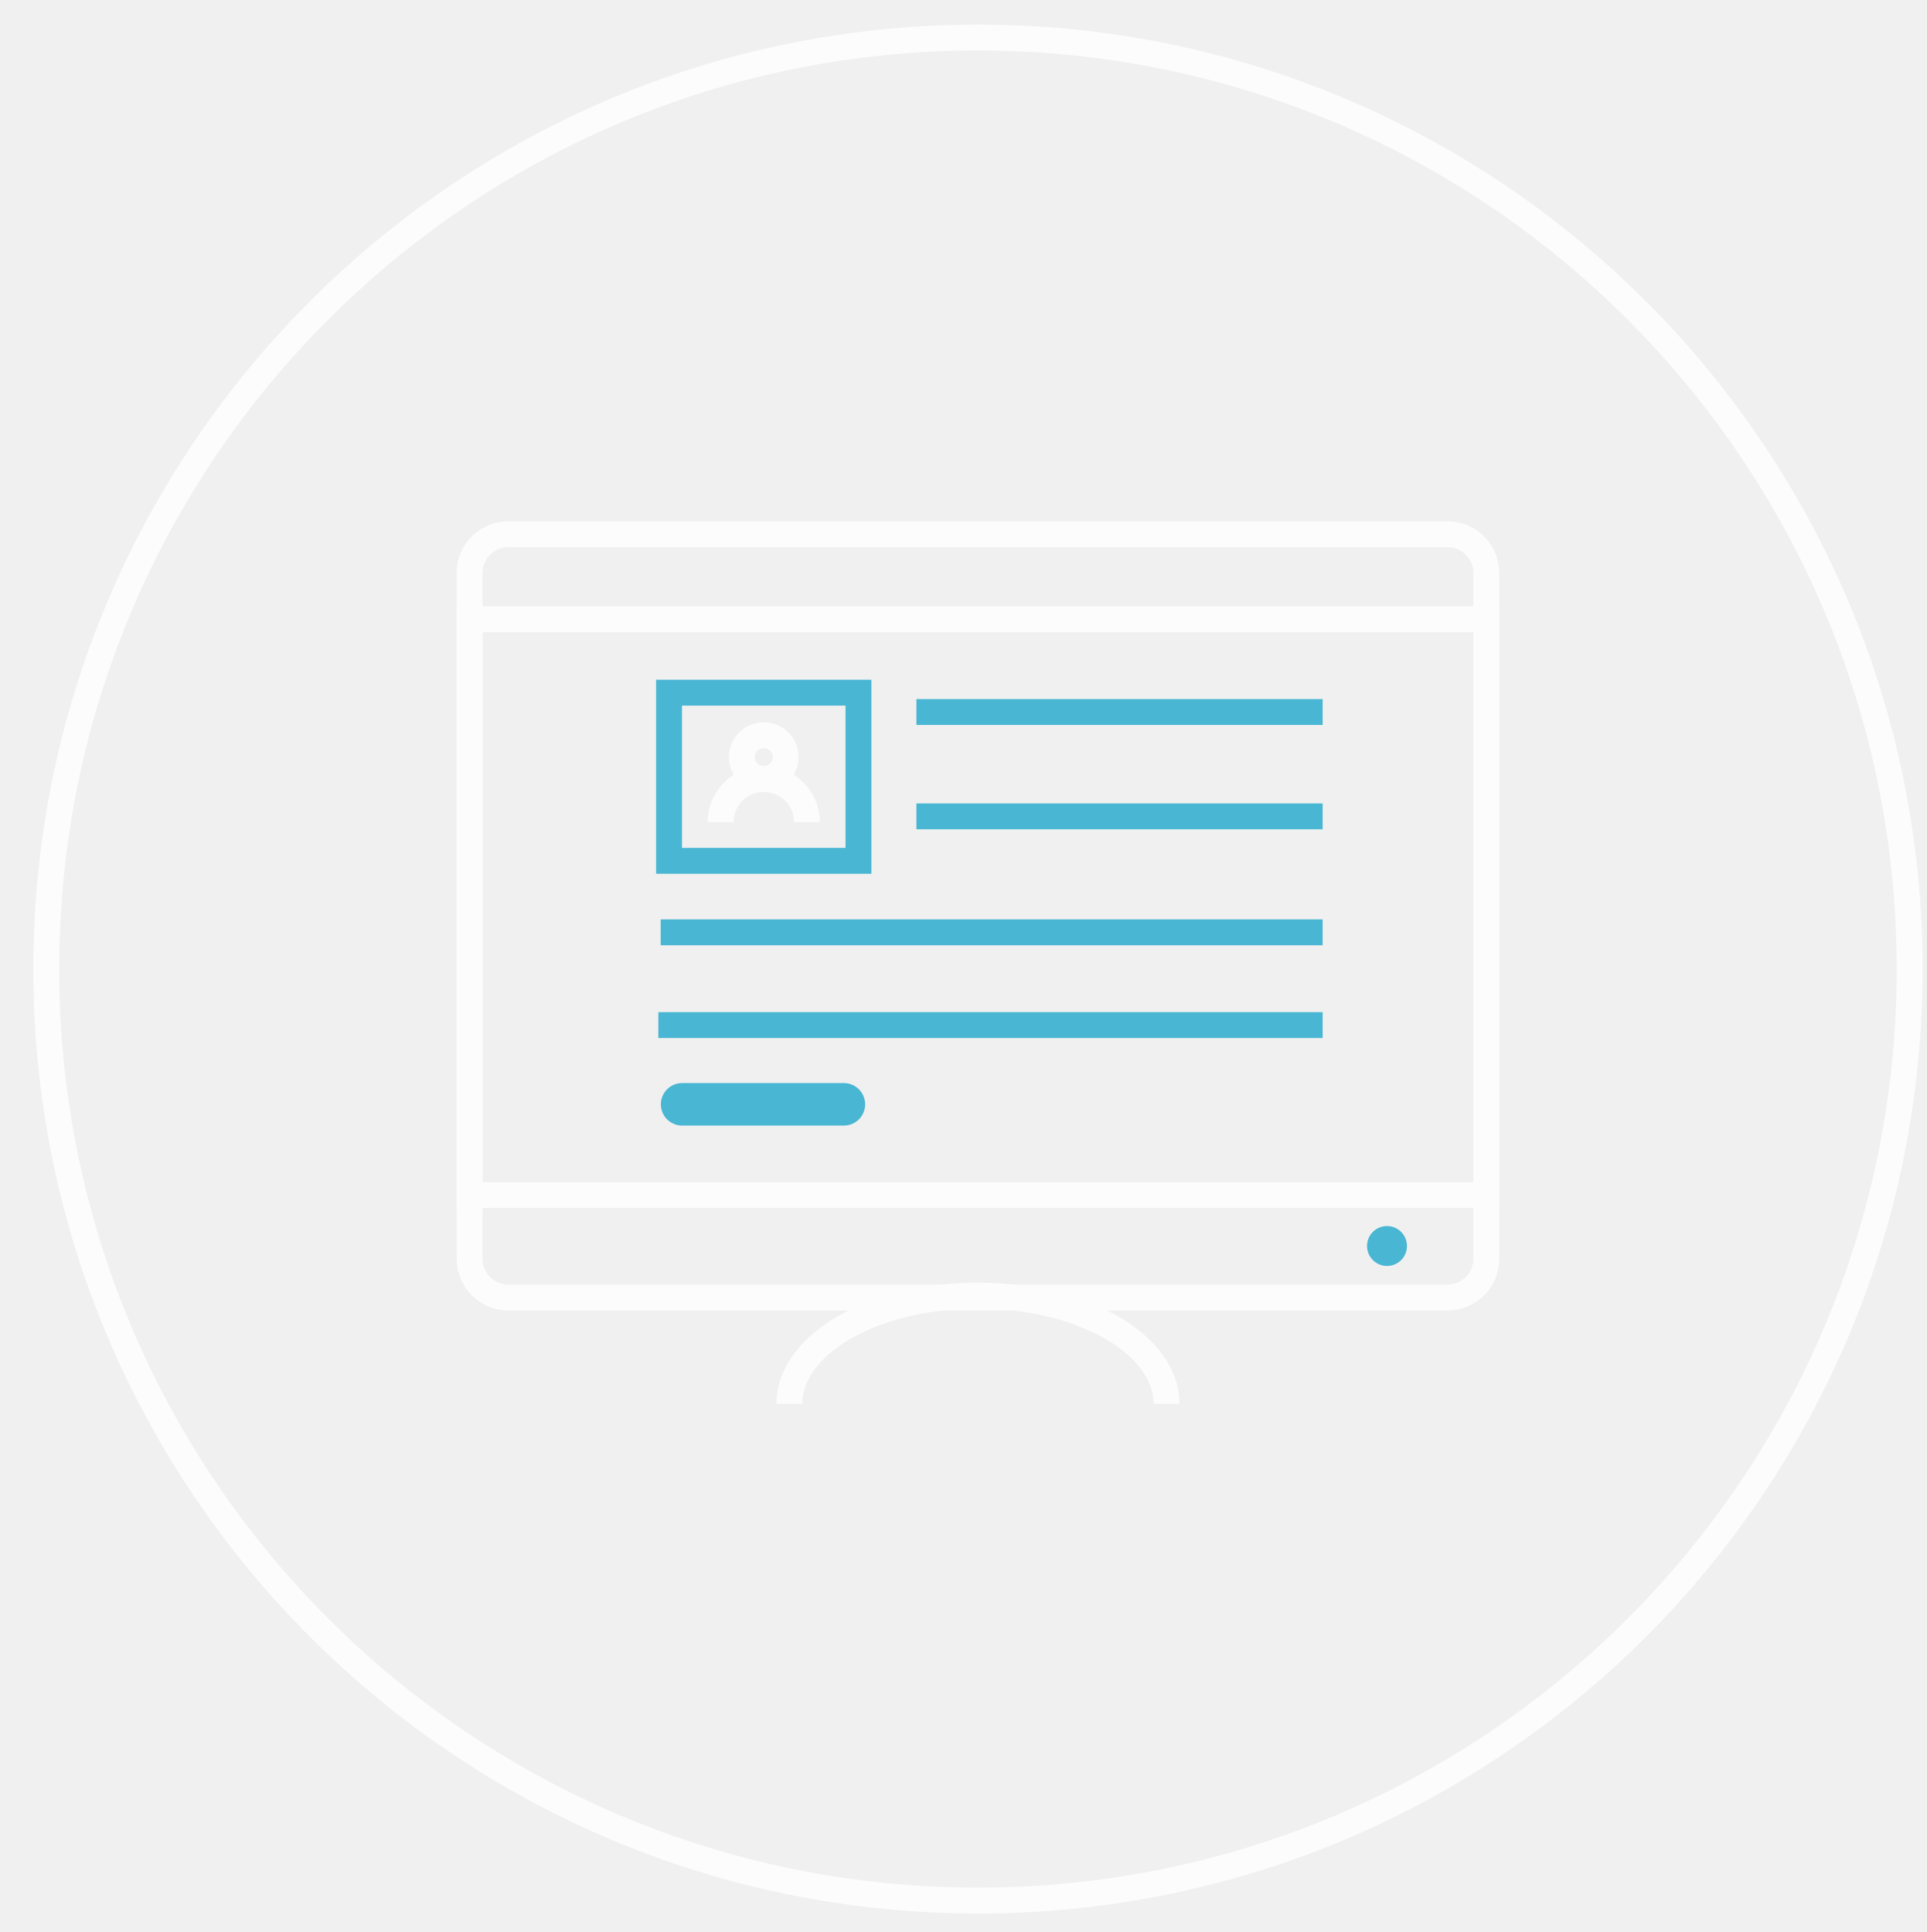
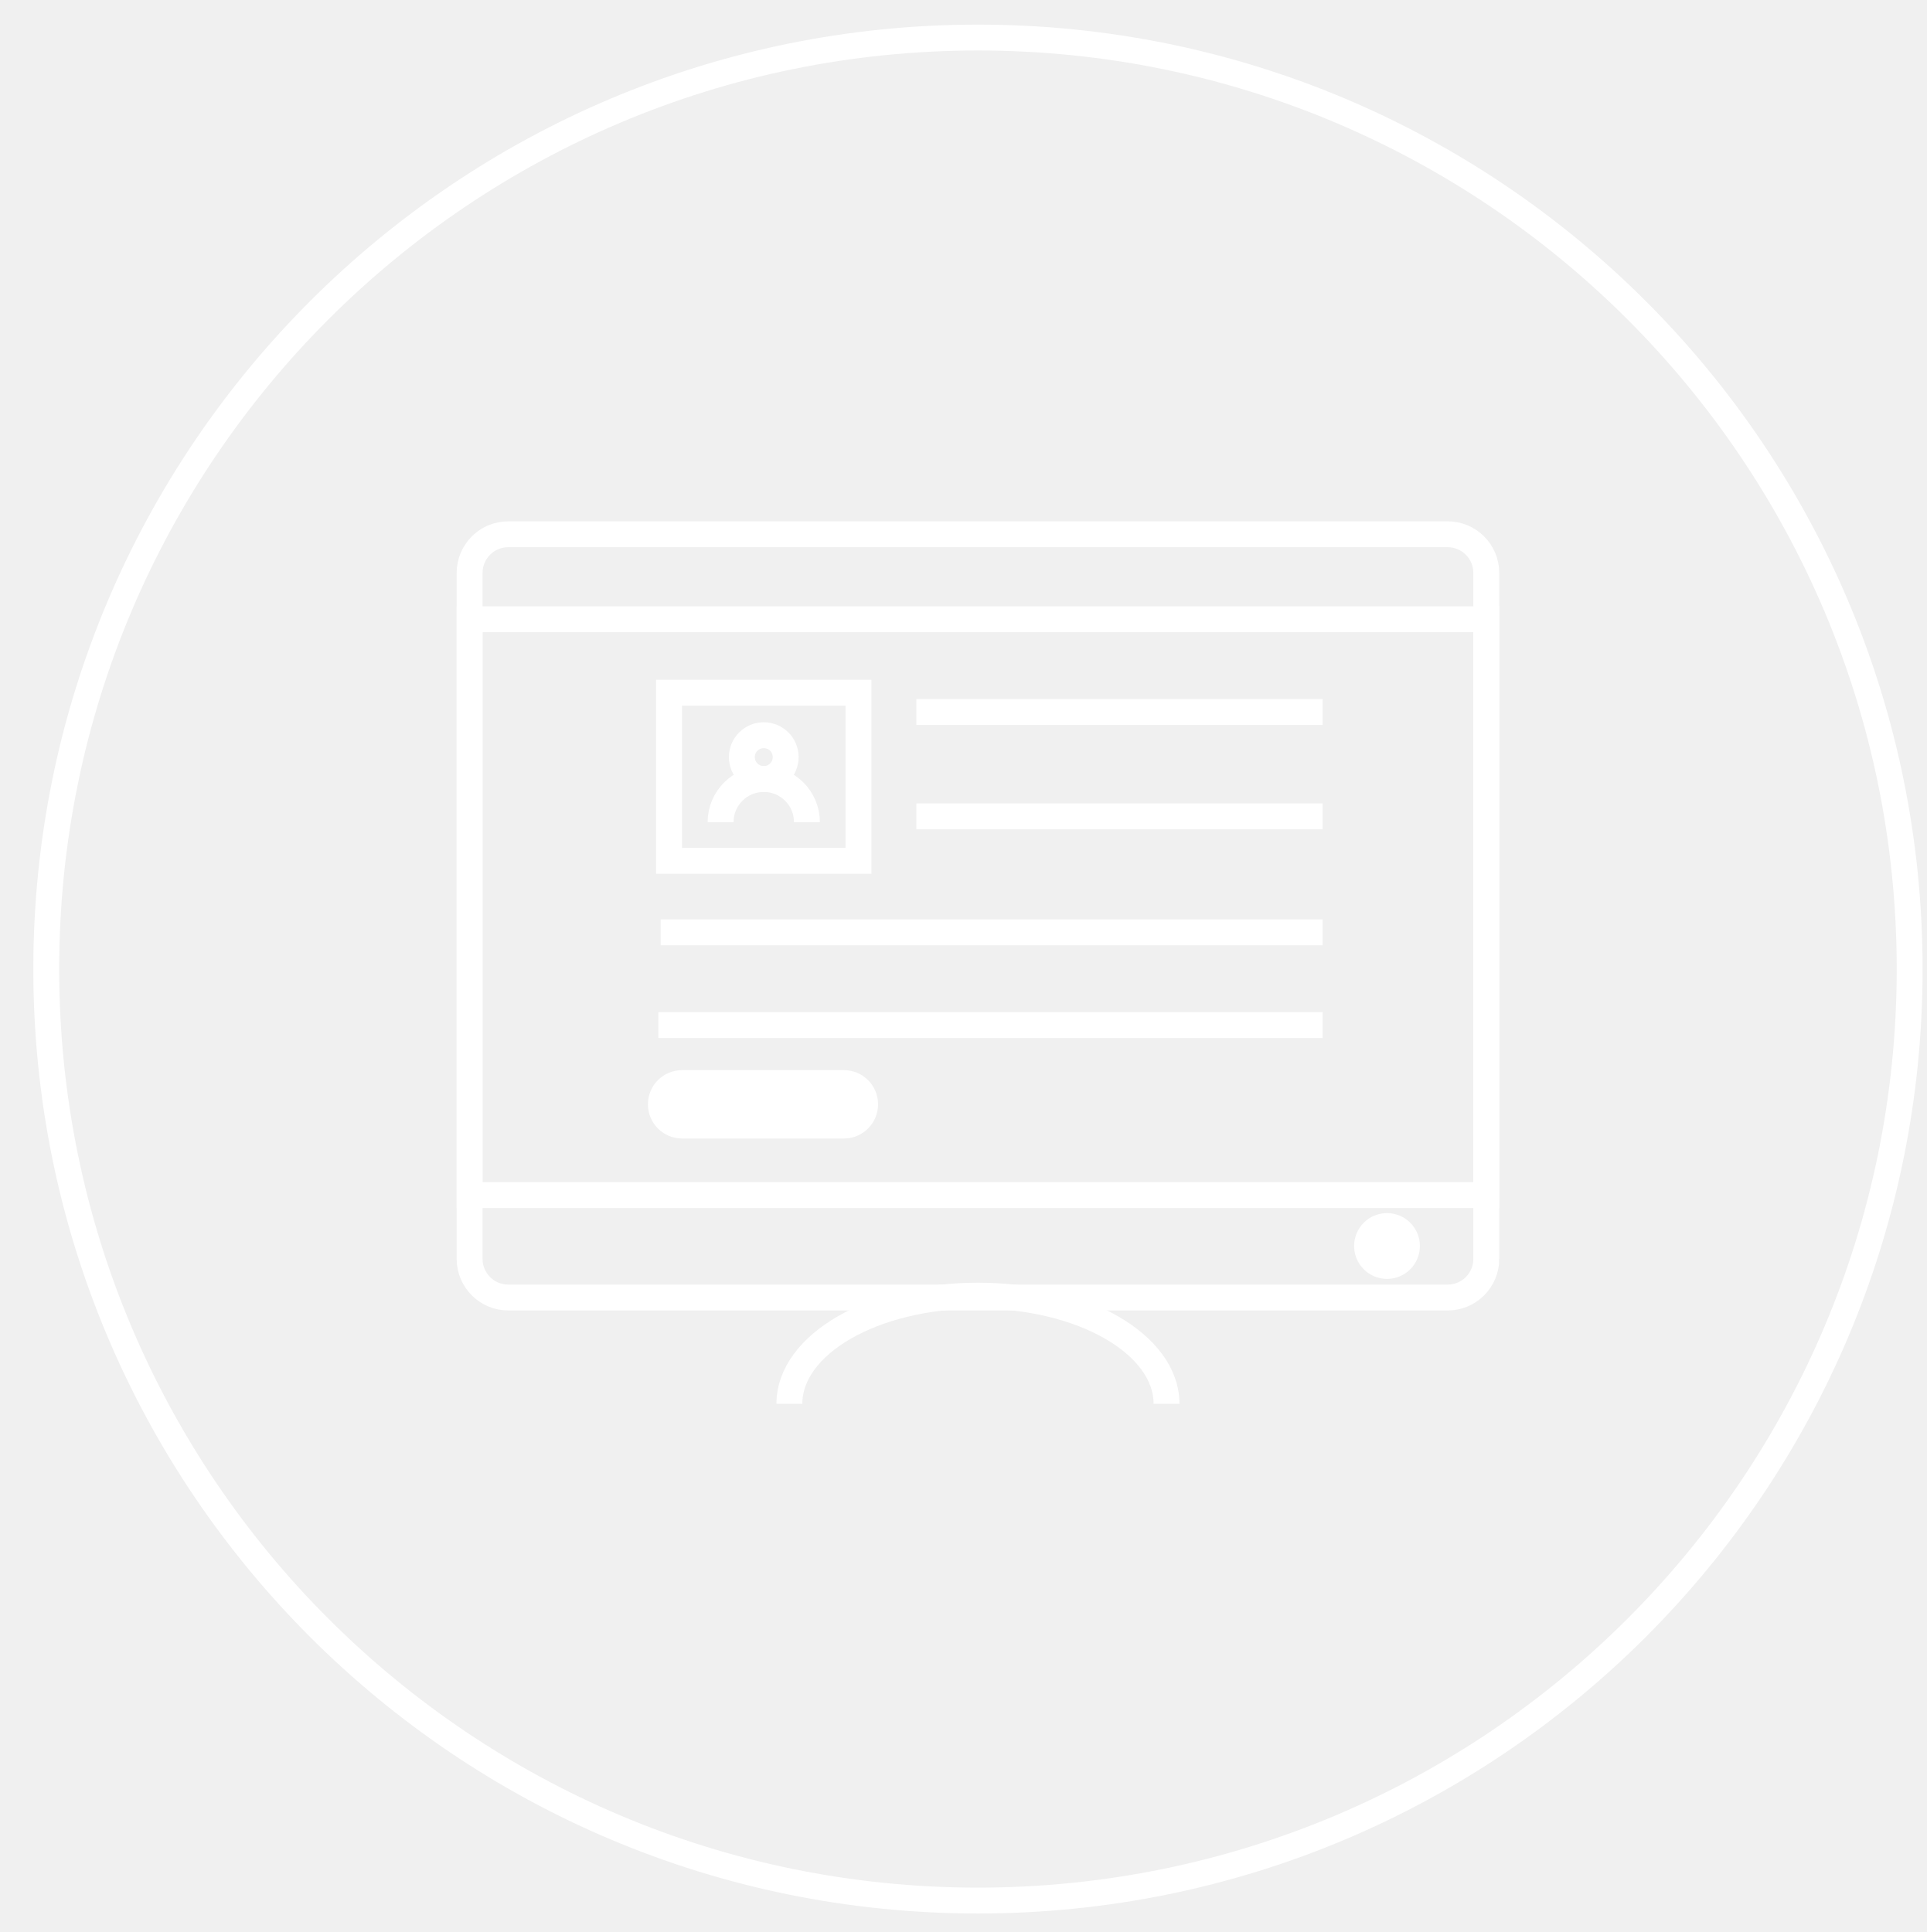
<svg xmlns="http://www.w3.org/2000/svg" version="1.1" x="0px" y="0px" width="111.667px" height="112px" viewBox="0 0 111.667 112" enable-background="new 0 0 111.667 112" xml:space="preserve">
-   <g id="deployment" display="none">
-     <circle display="inline" fill="none" stroke="#FBFBFB" stroke-width="1.5" stroke-miterlimit="10" cx="55.86" cy="56.177" r="54" />
-     <path display="inline" fill="none" stroke="#FCFCFC" stroke-width="1.5" stroke-miterlimit="10" d="M68.633,49.371" />
-     <line display="inline" fill="none" stroke="#FCFCFC" stroke-width="1.5" stroke-miterlimit="10" x1="80.754" y1="52.511" x2="77.197" y2="53.436" />
-     <line display="inline" fill="none" stroke="#FCFCFC" stroke-width="1.5" stroke-miterlimit="10" x1="65.903" y1="76.925" x2="67.182" y2="79.979" />
-     <line display="inline" fill="none" stroke="#FCFCFC" stroke-width="1.5" stroke-miterlimit="10" x1="25.279" y1="39.076" x2="67.986" y2="39.076" />
-     <circle display="inline" fill="#49B6D3" cx="29.02" cy="34.974" r="1.142" />
-     <circle display="inline" fill="#49B6D3" cx="33.486" cy="34.974" r="1.142" />
-     <circle display="inline" fill="#49B6D3" cx="37.954" cy="34.974" r="1.142" />
-     <path display="inline" fill="none" stroke="#FCFCFC" stroke-width="1.5" stroke-miterlimit="10" d="M58.555,70.45H26.403   c-0.62,0-1.124-0.501-1.124-1.122V32.426c0-0.62,0.502-1.122,1.124-1.122h40.379c0.621,0,1.123,0.502,1.123,1.122v20.792" />
-     <polyline display="inline" fill="none" stroke="#49B6D3" stroke-width="1.5" stroke-miterlimit="10" points="42.584,57.621    38.981,55.538 35.376,53.457 38.981,51.377 42.584,49.294  " />
-     <g display="inline">
-       <g>
-         <path fill="none" stroke="#FCFCFC" stroke-width="1.5" stroke-miterlimit="10" d="M71.764,81.04     c1.355,0.05,2.689-0.098,3.967-0.421" />
-         <path fill="none" stroke="#FCFCFC" stroke-width="1.5" stroke-miterlimit="10" stroke-dasharray="8.952,4.476" d="     M79.83,78.859c2.982-1.882,5.271-4.873,6.188-8.565c1.176-4.725-0.17-9.486-3.186-12.864" />
-         <path fill="none" stroke="#FCFCFC" stroke-width="1.5" stroke-miterlimit="10" d="M81.219,55.886     c-1.02-0.831-2.166-1.528-3.418-2.058l0.924,4.746" />
-       </g>
-     </g>
-     <path display="inline" fill="none" stroke="#FCFCFC" stroke-width="1.5" stroke-miterlimit="10" d="M63.233,80.803l3.219-1.005   c-6.138-2.752-9.615-9.584-7.936-16.342c1.644-6.611,7.683-10.975,14.229-10.749" />
-     <polyline display="inline" fill="none" stroke="#49B6D3" stroke-width="1.5" stroke-miterlimit="10" points="49.196,57.621    52.799,55.538 56.405,53.457 52.799,51.377 49.196,49.294  " />
-     <line display="inline" fill="none" stroke="#49B6D3" stroke-width="1.5" stroke-miterlimit="10" x1="44.243" y1="58.653" x2="47.092" y2="47.941" />
-     <rect id="_x3C_Slice_x3E__1_" x="-21.527" y="-22.002" display="inline" fill="none" width="157.193" height="156" />
-   </g>
-   <g id="colloboration" display="none">
-     <circle display="inline" fill="none" stroke="#FCFCFC" stroke-width="1.5" stroke-miterlimit="10" cx="56.143" cy="56.177" r="54" />
-     <path display="inline" fill="none" stroke="#FCFCFC" stroke-width="1.5" stroke-miterlimit="10" stroke-dasharray="4,4" d="   M81.366,39.4c-1.319,2.602-5.699,5.253-9.763,3.188c-3.575-1.816-5.003-6.188-3.187-9.765c1.816-3.575,6.189-5.003,9.766-3.186   C81.756,31.454,83.183,35.826,81.366,39.4z" />
-     <circle display="inline" fill="none" stroke="#FCFCFC" stroke-width="1.5" stroke-miterlimit="10" cx="72.354" cy="66.038" r="5.091" />
-     <path display="inline" fill="none" stroke="#FCFCFC" stroke-width="1.5" stroke-miterlimit="10" d="M70.188,34.634" />
-     <path display="inline" fill="none" stroke="#FCFCFC" stroke-width="1.5" stroke-miterlimit="10" d="M47.767,36.729" />
-     <path display="inline" fill="none" stroke="#FCFCFC" stroke-width="1.5" stroke-miterlimit="10" d="M75.75,62.248" />
-     <path display="inline" fill="none" stroke="#FCFCFC" stroke-width="1.5" stroke-miterlimit="10" d="M78.657,42.376" />
-     <line display="inline" fill="none" stroke="#FCFCFC" stroke-width="1.5" stroke-miterlimit="10" x1="52.853" y1="62.452" x2="49.198" y2="71.777" />
-     <line display="inline" fill="none" stroke="#FCFCFC" stroke-width="1.5" stroke-miterlimit="10" x1="42.52" y1="41.292" x2="49.594" y2="47.938" />
-     <line display="inline" fill="none" stroke="#FCFCFC" stroke-width="1.5" stroke-miterlimit="10" x1="63.34" y1="59.332" x2="68.216" y2="63.072" />
-     <line display="inline" fill="none" stroke="#FCFCFC" stroke-width="1.5" stroke-miterlimit="10" x1="70.188" y1="41.292" x2="62.493" y2="48.479" />
-     <circle display="inline" fill="none" stroke="#FCFCFC" stroke-width="1.5" stroke-miterlimit="10" cx="74.773" cy="34.744" r="1.301" />
-     <path display="inline" fill="none" stroke="#FCFCFC" stroke-width="1.5" stroke-miterlimit="10" d="M72.354,38.88v-0.73   c0-1.134,0.918-2.054,2.053-2.054h0.73c1.135,0,2.055,0.92,2.055,2.054v0.73" />
-     <circle display="inline" fill="none" stroke="#FCFCFC" stroke-width="1.5" stroke-miterlimit="10" cx="72.393" cy="64.613" r="1.131" />
-     <path display="inline" fill="none" stroke="#FCFCFC" stroke-width="1.5" stroke-miterlimit="10" d="M70.29,68.212v-0.637   c0-0.986,0.8-1.786,1.787-1.786h0.635c0.987,0,1.787,0.8,1.787,1.786v0.637" />
-     <circle display="inline" fill="none" stroke="#FCFCFC" stroke-width="1.5" stroke-miterlimit="10" cx="34.236" cy="64.081" r="4.104" />
-     <circle display="inline" fill="none" stroke="#FCFCFC" stroke-width="1.5" stroke-miterlimit="10" cx="34.27" cy="63.136" r="0.913" />
-     <path display="inline" fill="none" stroke="#FCFCFC" stroke-width="1.5" stroke-miterlimit="10" d="M32.573,66.039v-0.514   c0-0.796,0.645-1.439,1.441-1.439h0.512c0.795,0,1.439,0.644,1.439,1.439v0.514" />
-     <path display="inline" fill="none" stroke="#49B6D3" stroke-width="1.5" stroke-miterlimit="10" d="M46.944,70.978   c-3.459,0-6.264,2.804-6.264,6.262c0,3.46,2.805,6.265,6.264,6.265s6.264-2.805,6.264-6.265   C53.208,73.781,50.403,70.978,46.944,70.978z M47,74.187c0.719,0,1.302,0.58,1.302,1.3c0,0.718-0.583,1.301-1.302,1.301   c-0.718,0-1.3-0.581-1.3-1.301C45.701,74.77,46.283,74.187,47,74.187z M44.583,78.893c0-1.135,0.92-2.055,2.053-2.055h0.731   c1.134,0,2.054,0.92,2.054,2.055" />
-     <circle display="inline" fill="none" stroke="#49B6D3" stroke-width="1.5" stroke-miterlimit="10" cx="56.135" cy="54.083" r="8.758" />
-     <circle display="inline" fill="none" stroke="#49B6D3" stroke-width="1.5" stroke-miterlimit="10" cx="56.192" cy="52.329" r="1.3" />
-     <path display="inline" fill="none" stroke="#49B6D3" stroke-width="1.5" stroke-miterlimit="10" d="M53.774,56.465v-0.729   c0-1.134,0.919-2.055,2.053-2.055h0.73c1.135,0,2.055,0.921,2.055,2.055v0.729" />
-     <path display="inline" fill="none" stroke="#FCFCFC" stroke-width="1.5" stroke-miterlimit="10" d="M40.68,34.086   c-2.211,0-4.004,1.764-4.004,3.937c0,2.174,1.793,3.936,4.004,3.936s4.004-1.762,4.004-3.936   C44.684,35.85,42.891,34.086,40.68,34.086z M40.698,35.912c0.541,0,0.98,0.432,0.98,0.963s-0.439,0.962-0.98,0.962   c-0.54,0-0.979-0.431-0.979-0.962S40.158,35.912,40.698,35.912z M38.877,39.938v-0.542c0-0.839,0.692-1.52,1.546-1.52h0.55   c0.854,0,1.546,0.681,1.546,1.52v0.542" />
-     <line display="inline" fill="none" stroke="#FCFCFC" stroke-width="1.5" stroke-miterlimit="10" x1="48.393" y1="58.179" x2="38.176" y2="63.341" />
-     <rect id="_x3C_Slice_x3E__2_" x="-24.527" y="-22.002" display="inline" fill="none" width="157.193" height="156" />
-   </g>
-   <g id="proxyrules" display="none">
-     <circle display="inline" fill="none" stroke="#FCFCFC" stroke-width="1.5" stroke-miterlimit="10" cx="55.93" cy="56.177" r="54" />
-     <path display="inline" fill="none" stroke="#FCFCFC" stroke-width="1.5" stroke-miterlimit="10" d="M81.722,56.417" />
-     <line display="inline" fill="none" stroke="#FCFCFC" stroke-width="1.5" stroke-miterlimit="10" x1="27.378" y1="43.512" x2="80.913" y2="43.512" />
-     <circle display="inline" fill="#49B6D3" cx="32.067" cy="38.373" r="1.432" />
-     <circle display="inline" fill="#49B6D3" cx="37.665" cy="38.373" r="1.432" />
-     <circle display="inline" fill="#49B6D3" cx="43.266" cy="38.373" r="1.432" />
-     <path display="inline" fill="none" stroke="#FCFCFC" stroke-width="1.5" stroke-miterlimit="10" d="M78.87,78.584H50.29H28.785   c-0.777,0-1.407-0.629-1.407-1.407v-42c0-0.777,0.63-1.407,1.407-1.407h50.62c0.777,0,1.406,0.63,1.406,1.407v41.516   c0,0,0.018,0.663-0.583,1.22C79.512,78.577,78.87,78.584,78.87,78.584z" />
-     <path display="inline" fill="none" stroke="#FCFCFC" stroke-width="1.5" stroke-miterlimit="10" d="M84.483,64.754" />
-     <circle display="inline" fill="none" stroke="#49B6D3" stroke-width="1.5" stroke-miterlimit="10" cx="57.463" cy="59.722" r="8.995" />
-     <ellipse display="inline" fill="none" stroke="#49B6D3" stroke-width="1.5" stroke-miterlimit="10" cx="57.463" cy="59.722" rx="3.912" ry="8.916" />
-     <line display="inline" fill="none" stroke="#49B6D3" stroke-width="1.5" stroke-miterlimit="10" x1="49.923" y1="64.626" x2="65.002" y2="64.626" />
-     <line display="inline" fill="none" stroke="#49B6D3" stroke-width="1.5" stroke-miterlimit="10" x1="49.223" y1="55.496" x2="65.405" y2="55.496" />
-     <line display="inline" fill="none" stroke="#49B6D3" stroke-width="1.5" stroke-miterlimit="10" x1="48.467" y1="60.092" x2="66.161" y2="60.092" />
-     <line display="inline" fill="none" stroke="#49B6D3" stroke-width="1.5" stroke-miterlimit="10" x1="37.3" y1="55.855" x2="47.09" y2="55.855" />
-     <line display="inline" fill="none" stroke="#FCFCFC" stroke-width="1.5" stroke-miterlimit="10" x1="40.291" y1="59.721" x2="44.747" y2="59.721" />
-     <line display="inline" fill="none" stroke="#FCFCFC" stroke-width="1.5" stroke-miterlimit="10" x1="33.972" y1="63.407" x2="47.117" y2="63.407" />
-   </g>
-   <g id="environments" display="none">
-     <circle display="inline" fill="none" stroke="#FCFCFC" stroke-width="1.5" stroke-miterlimit="10" cx="56.439" cy="56.177" r="54" />
-     <polyline display="inline" fill="none" stroke="#FCFCFC" stroke-width="1.5" stroke-miterlimit="10" points="66.504,77.608    57.196,82.983 35.766,70.611 35.766,45.864 57.196,33.491 78.625,45.864 78.625,62.899  " />
-     <polyline display="inline" fill="none" stroke="#FCFCFC" stroke-width="1.5" stroke-miterlimit="10" points="37.733,79.169    29.336,74.322 29.336,64.999  " />
-     <polyline display="inline" fill="none" stroke="#FCFCFC" stroke-width="1.5" stroke-miterlimit="10" points="46.48,32.255    57.196,26.068 68.264,32.458  " />
-     <polyline display="inline" fill="none" stroke="#FCFCFC" stroke-width="1.5" stroke-miterlimit="10" points="35.766,45.864    57.196,58.237 57.196,77.488  " />
-     <path display="inline" fill="none" stroke="#FCFCFC" stroke-width="1.5" stroke-miterlimit="10" d="M69.903,70.248" />
-     <path display="inline" fill="none" stroke="#FCFCFC" stroke-width="1.5" stroke-miterlimit="10" d="M69.903,50.996" />
-     <path display="inline" fill="none" stroke="#FCFCFC" stroke-width="1.5" stroke-miterlimit="10" d="M48.471,38.624" />
-     <line display="inline" fill="none" stroke="#FCFCFC" stroke-width="1.5" stroke-miterlimit="10" x1="57.196" y1="58.237" x2="71.162" y2="49.716" />
-     <circle display="inline" fill="none" stroke="#49B6D3" stroke-width="1.5" stroke-miterlimit="10" cx="71.977" cy="69.686" r="9.391" />
-     <path display="inline" fill="none" stroke="#49B6D3" stroke-width="1.5" stroke-miterlimit="10" d="M68.323,64.19   c1.972-1.311,4.393-1.423,6.4-0.51" />
-     <rect x="79.246" y="78.236" transform="matrix(-0.8329 0.5535 -0.5535 -0.8329 192.844 106.3455)" display="inline" fill="none" stroke="#49B6D3" stroke-width="1.5" stroke-miterlimit="10" width="2.237" height="8.11" />
-     <rect id="_x3C_Slice_x3E__4_" x="-24.527" y="-22.002" display="inline" fill="none" width="157.193" height="156" />
-   </g>
-   <g id="form">
-     <circle fill="none" stroke="#FCFCFC" stroke-width="1.5" stroke-miterlimit="10" cx="56.681" cy="56.177" r="54" />
-     <path fill="none" stroke="#FCFCFC" stroke-width="1.5" stroke-miterlimit="10" d="M86.144,72.979c0,1.236-1.002,2.24-2.24,2.24   H29.458c-1.236,0-2.24-1.004-2.24-2.24V33.212c0-1.238,1.004-2.24,2.24-2.24h54.445c1.238,0,2.24,1.002,2.24,2.24V72.979z" />
-     <rect x="27.218" y="35.899" fill="none" stroke="#FCFCFC" stroke-width="1.5" stroke-miterlimit="10" width="58.926" height="33.383" />
-     <line fill="none" stroke="#49B6D3" stroke-width="1.5" stroke-miterlimit="10" x1="53.113" y1="41.276" x2="76.659" y2="41.276" />
-     <line fill="none" stroke="#49B6D3" stroke-width="1.5" stroke-miterlimit="10" x1="53.113" y1="47.325" x2="76.659" y2="47.325" />
-     <line fill="none" stroke="#49B6D3" stroke-width="1.5" stroke-miterlimit="10" x1="38.293" y1="54.048" x2="76.659" y2="54.048" />
-     <line fill="none" stroke="#49B6D3" stroke-width="1.5" stroke-miterlimit="10" x1="38.156" y1="59.425" x2="76.659" y2="59.425" />
-     <rect x="38.777" y="40.155" fill="none" stroke="#49B6D3" stroke-width="1.5" stroke-miterlimit="10" width="10.979" height="9.748" />
-     <circle fill="#49B6D3" cx="80.389" cy="72.232" r="1.157" />
-     <circle fill="none" stroke="#FCFCFC" stroke-width="1.5" stroke-miterlimit="10" cx="44.267" cy="43.89" r="1.27" />
-     <path fill="none" stroke="#FCFCFC" stroke-width="1.5" stroke-miterlimit="10" d="M41.765,47.661c0-1.381,1.12-2.502,2.502-2.502   s2.502,1.121,2.502,2.502" />
-     <path fill="#49B6D3" d="M50.142,64.019c0,0.68-0.551,1.232-1.232,1.232h-9.375c-0.682,0-1.232-0.553-1.232-1.232l0,0   c0-0.682,0.551-1.232,1.232-1.232h9.375C49.591,62.786,50.142,63.337,50.142,64.019L50.142,64.019z" />
-     <path fill="none" stroke="#FCFCFC" stroke-width="1.5" stroke-miterlimit="10" d="M45.752,81.382c0-3.465,4.893-6.273,10.929-6.273   c6.035,0,10.929,2.809,10.929,6.273" />
+   <g id="form" fill="none" stroke="#ffffff" stroke-width="1.5" stroke-miterlimit="10">
+     <circle cx="56.681" cy="56.177" r="54" />
+     <path d="M86.144,72.979c0,1.236-1.002,2.24-2.24,2.24   H29.458c-1.236,0-2.24-1.004-2.24-2.24V33.212c0-1.238,1.004-2.24,2.24-2.24h54.445c1.238,0,2.24,1.002,2.24,2.24V72.979z" />
+     <rect x="27.218" y="35.899" width="58.926" height="33.383" />
+     <line x1="53.113" y1="41.276" x2="76.659" y2="41.276" />
+     <line x1="53.113" y1="47.325" x2="76.659" y2="47.325" />
+     <line x1="38.293" y1="54.048" x2="76.659" y2="54.048" />
+     <line x1="38.156" y1="59.425" x2="76.659" y2="59.425" />
+     <rect x="38.777" y="40.155" width="10.979" height="9.748" />
+     <circle fill="#ffffff" cx="80.389" cy="72.232" r="1.157" />
+     <circle cx="44.267" cy="43.89" r="1.27" />
+     <path d="M41.765,47.661c0-1.381,1.12-2.502,2.502-2.502   s2.502,1.121,2.502,2.502" />
+     <path fill="#ffffff" d="M50.142,64.019c0,0.68-0.551,1.232-1.232,1.232h-9.375c-0.682,0-1.232-0.553-1.232-1.232l0,0   c0-0.682,0.551-1.232,1.232-1.232h9.375C49.591,62.786,50.142,63.337,50.142,64.019L50.142,64.019z" />
+     <path d="M45.752,81.382c0-3.465,4.893-6.273,10.929-6.273   c6.035,0,10.929,2.809,10.929,6.273" />
    <rect id="_x3C_Slice_x3E__5_" x="-20.333" y="-22.002" fill="none" width="157.193" height="156" />
  </g>
-   <g id="analytics" display="none">
-     <circle display="inline" fill="none" stroke="#FCFCFC" stroke-width="1.5" stroke-miterlimit="10" cx="56.761" cy="55.545" r="54" />
-     <path display="inline" fill="none" stroke="#FCFCFC" stroke-width="1.5" stroke-miterlimit="10" d="M84.187,75.63   c0,1.453-1.18,2.633-2.633,2.633H69.448c-1.453,0-2.631-1.18-2.631-2.633V35.461c0-1.456,1.178-2.634,2.631-2.634h12.106   c1.453,0,2.633,1.178,2.633,2.634V75.63z" />
-     <path display="inline" fill="none" stroke="#FCFCFC" stroke-width="1.5" stroke-miterlimit="10" d="M66.757,75.63   c0,1.453-1.18,2.633-2.633,2.633H52.019c-1.453,0-2.633-1.18-2.633-2.633V50.393c0-1.456,1.18-2.633,2.633-2.633h12.105   c1.453,0,2.633,1.177,2.633,2.633V75.63z" />
-     <path display="inline" fill="none" stroke="#49B6D3" stroke-width="1.5" stroke-miterlimit="10" d="M46.705,75.63   c0,1.453-1.179,2.633-2.633,2.633H31.966c-1.454,0-2.632-1.18-2.632-2.633V50.393c0-1.456,1.178-2.633,2.632-2.633h12.105   c1.454,0,2.633,1.177,2.633,2.633V75.63z" />
-     <rect id="_x3C_Slice_x3E__6_" x="-20.333" y="-21.002" display="inline" fill="none" width="157.193" height="156" />
-   </g>
</svg>
